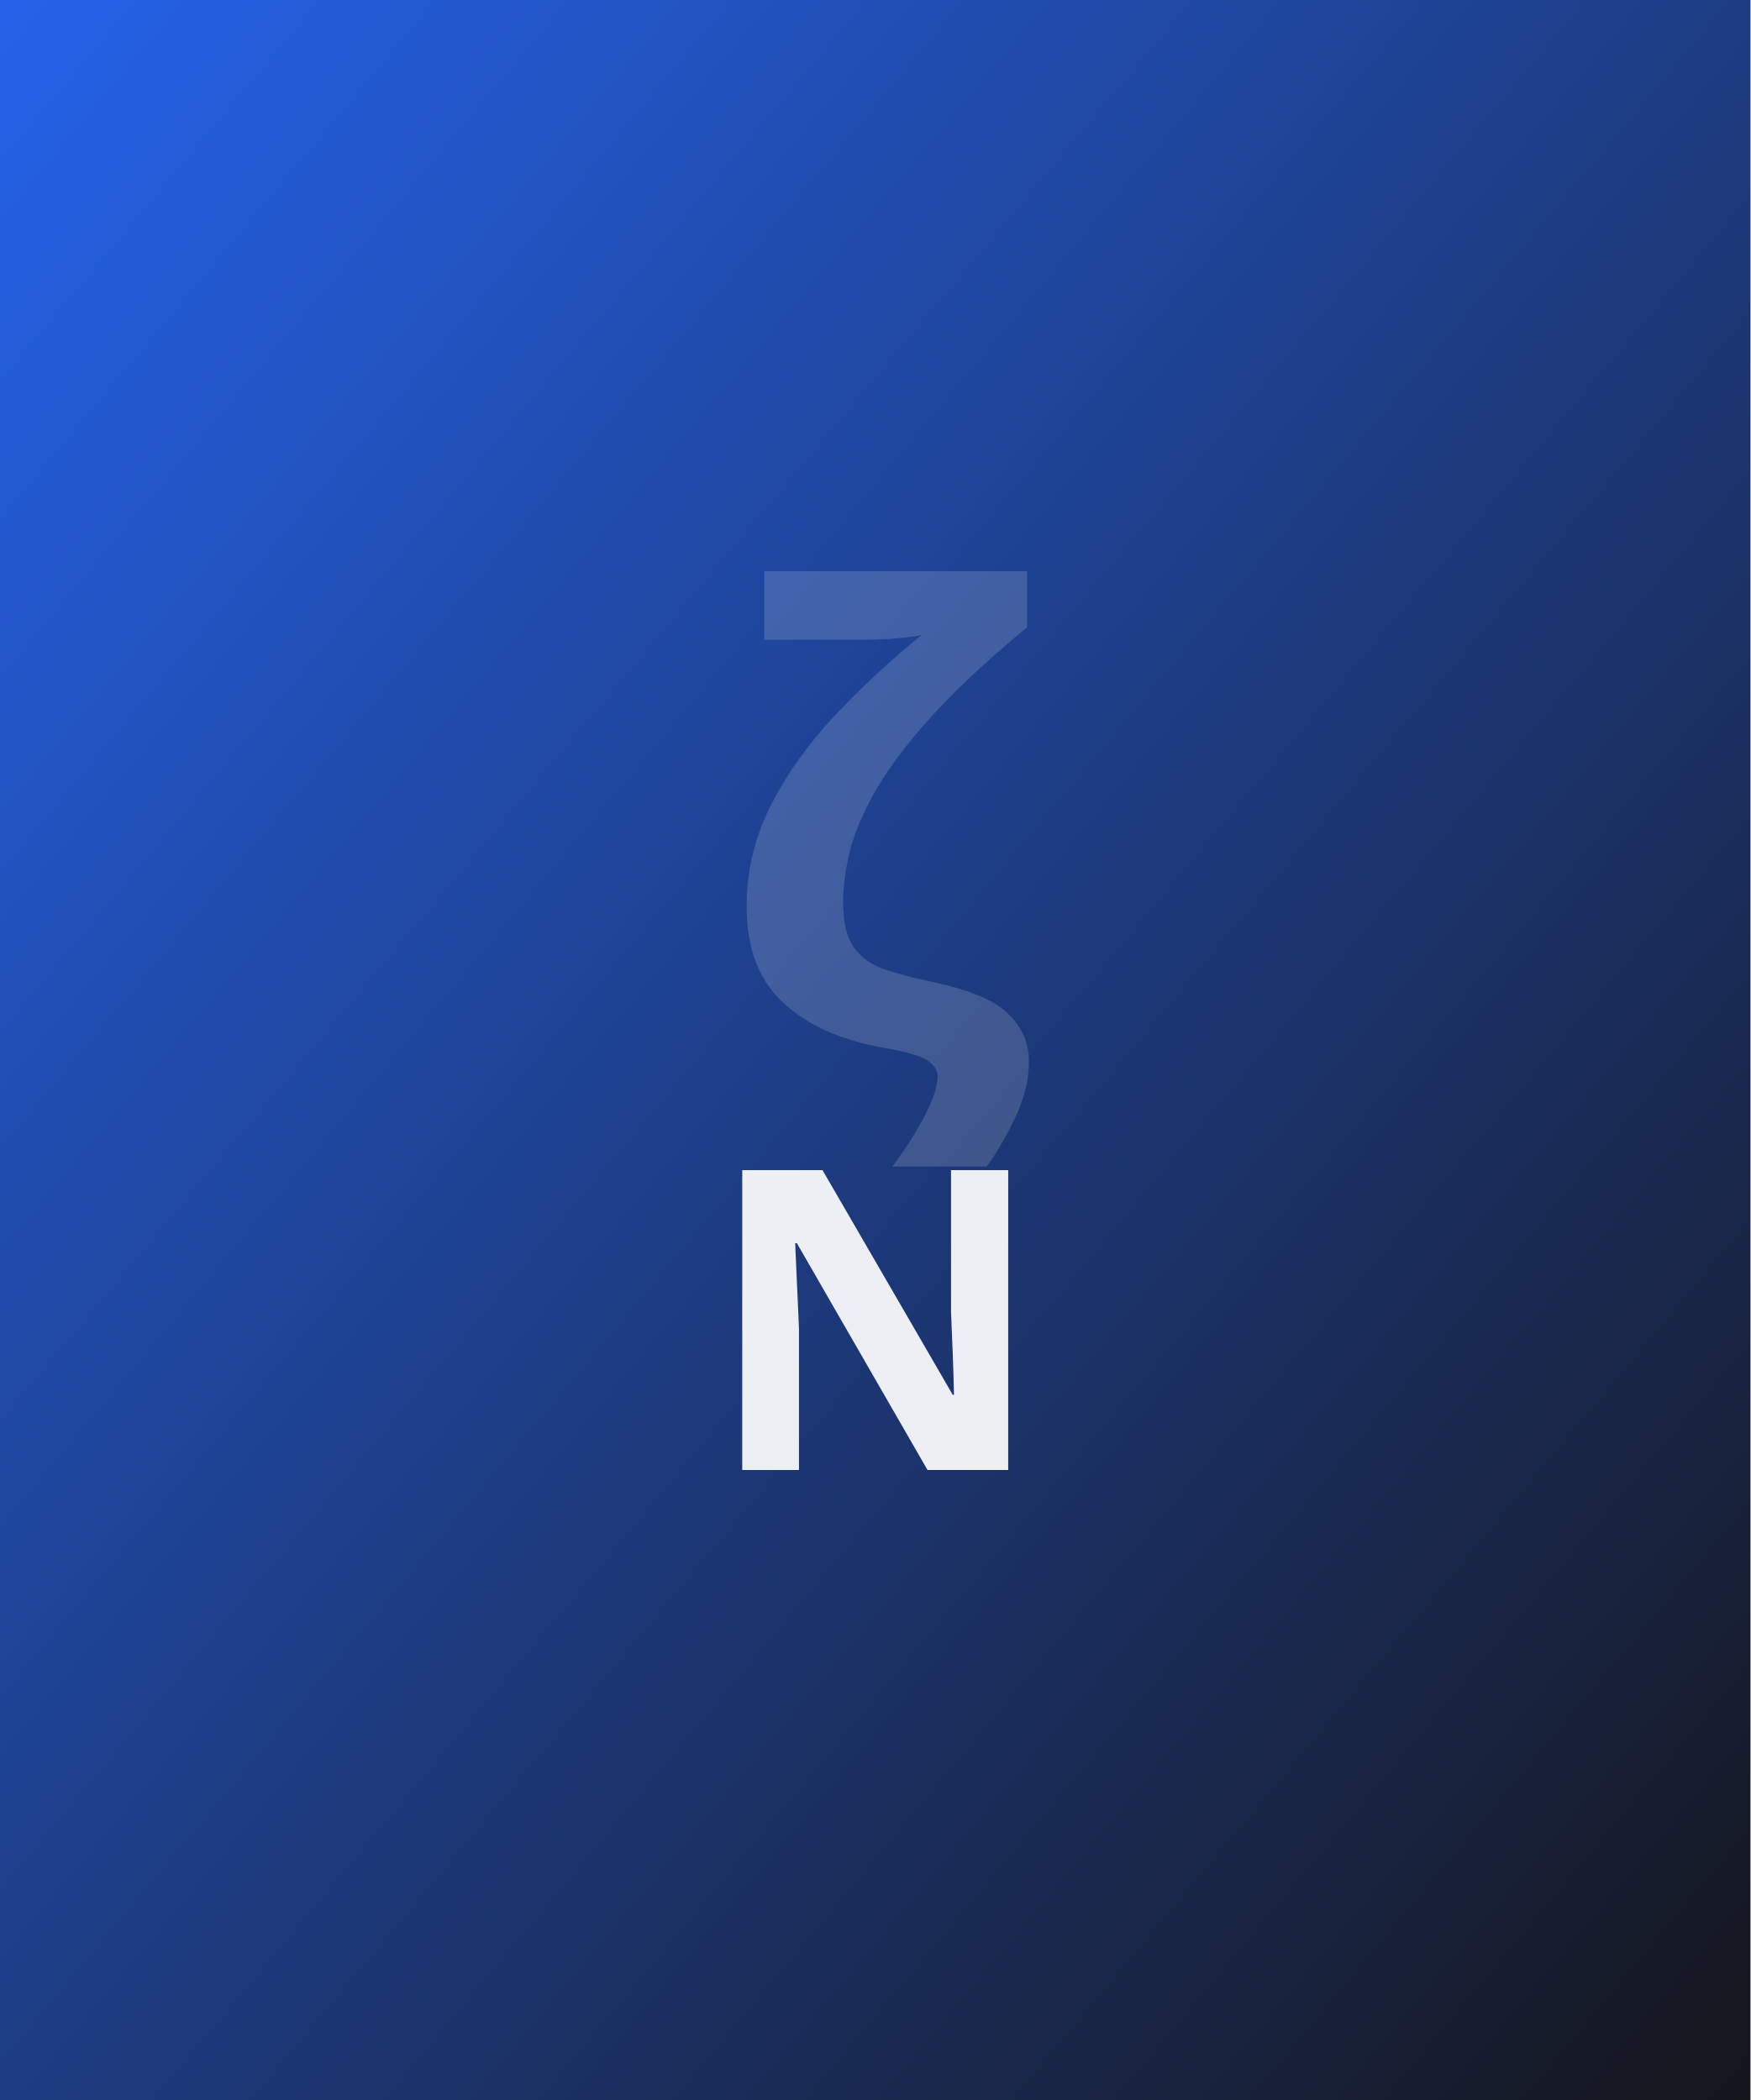
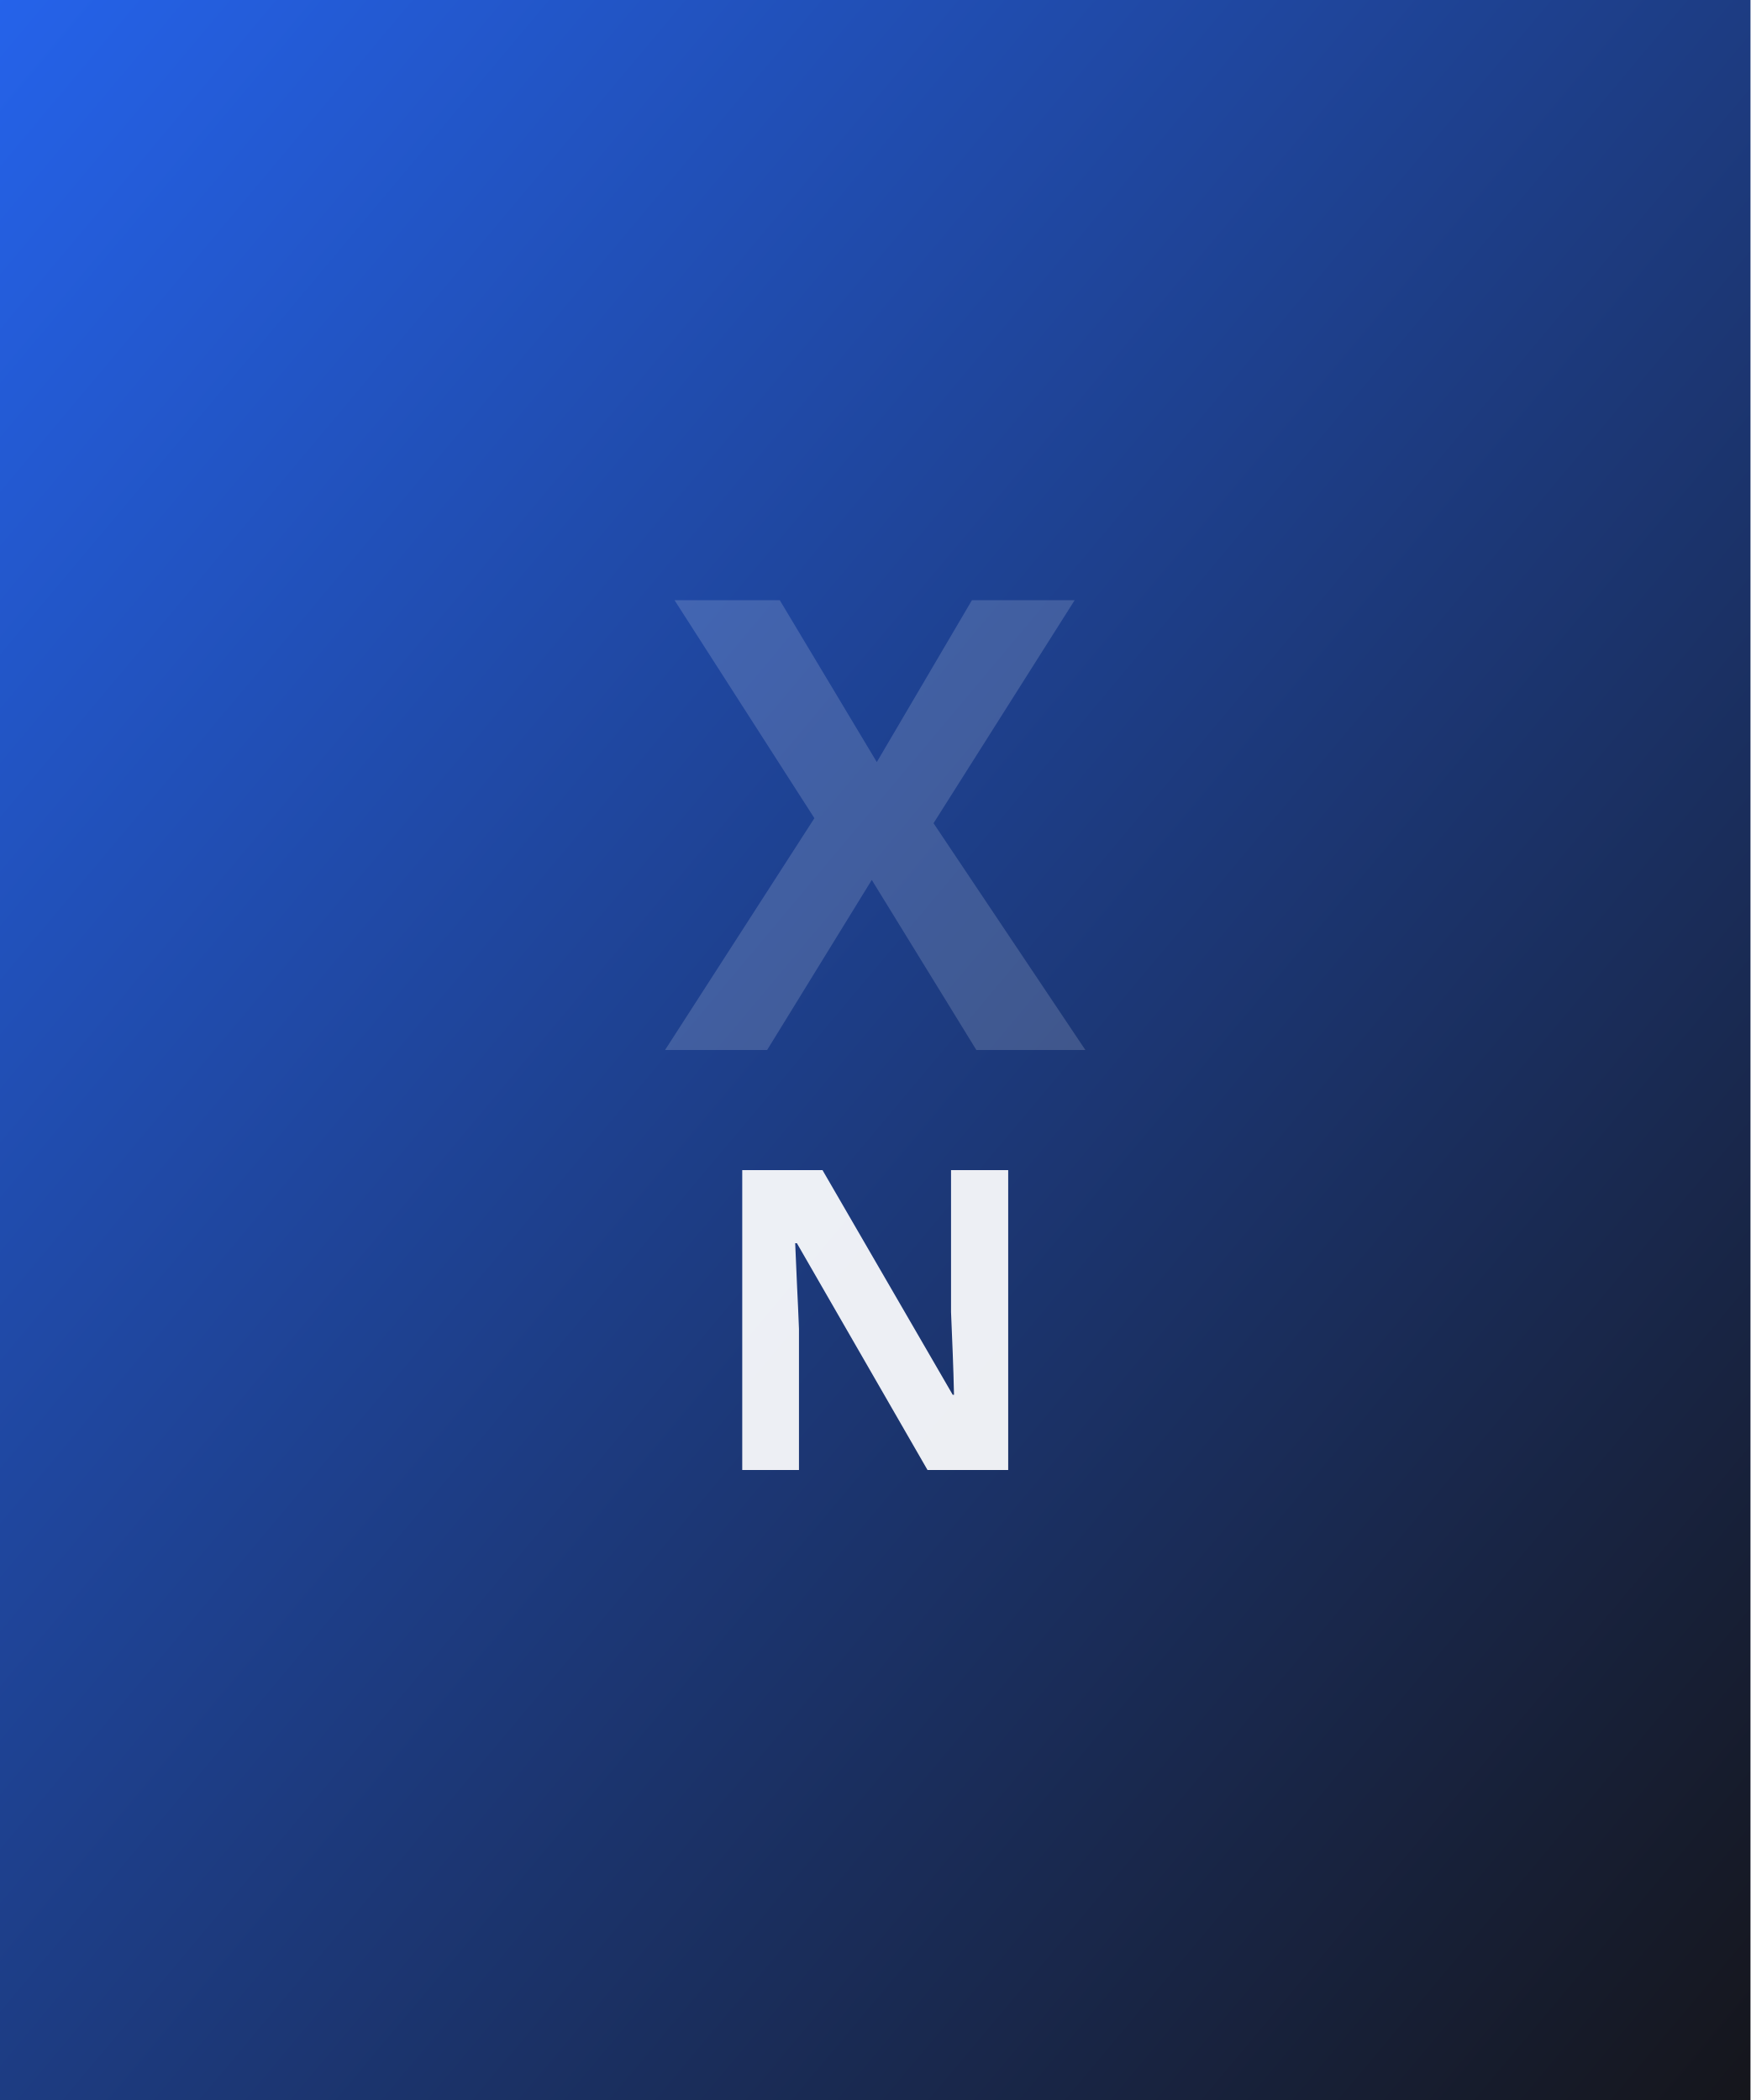
<svg xmlns="http://www.w3.org/2000/svg" width="500" height="600" viewBox="0 0 500 600">
  <defs>
    <linearGradient id="g2" x1="0" y1="0" x2="1" y2="1">
      <stop offset="0" stop-color="#2563eb" />
      <stop offset="1" stop-color="#15151a" />
    </linearGradient>
  </defs>
  <rect width="500" height="600" fill="url(#g2)" />
-   <text x="250" y="300" font-family="'Archivo', sans-serif" font-size="180" font-weight="800" text-anchor="middle" fill="#ffffff" fill-opacity="0.16">ζ</text>
+   <text x="250" y="300" font-family="'Archivo', sans-serif" font-size="180" font-weight="800" text-anchor="middle" fill="#ffffff" fill-opacity="0.16">X</text>
  <text x="250" y="420" font-family="'Archivo', sans-serif" font-size="120" font-weight="800" text-anchor="middle" fill="#ffffff" fill-opacity="0.92">N</text>
</svg>
